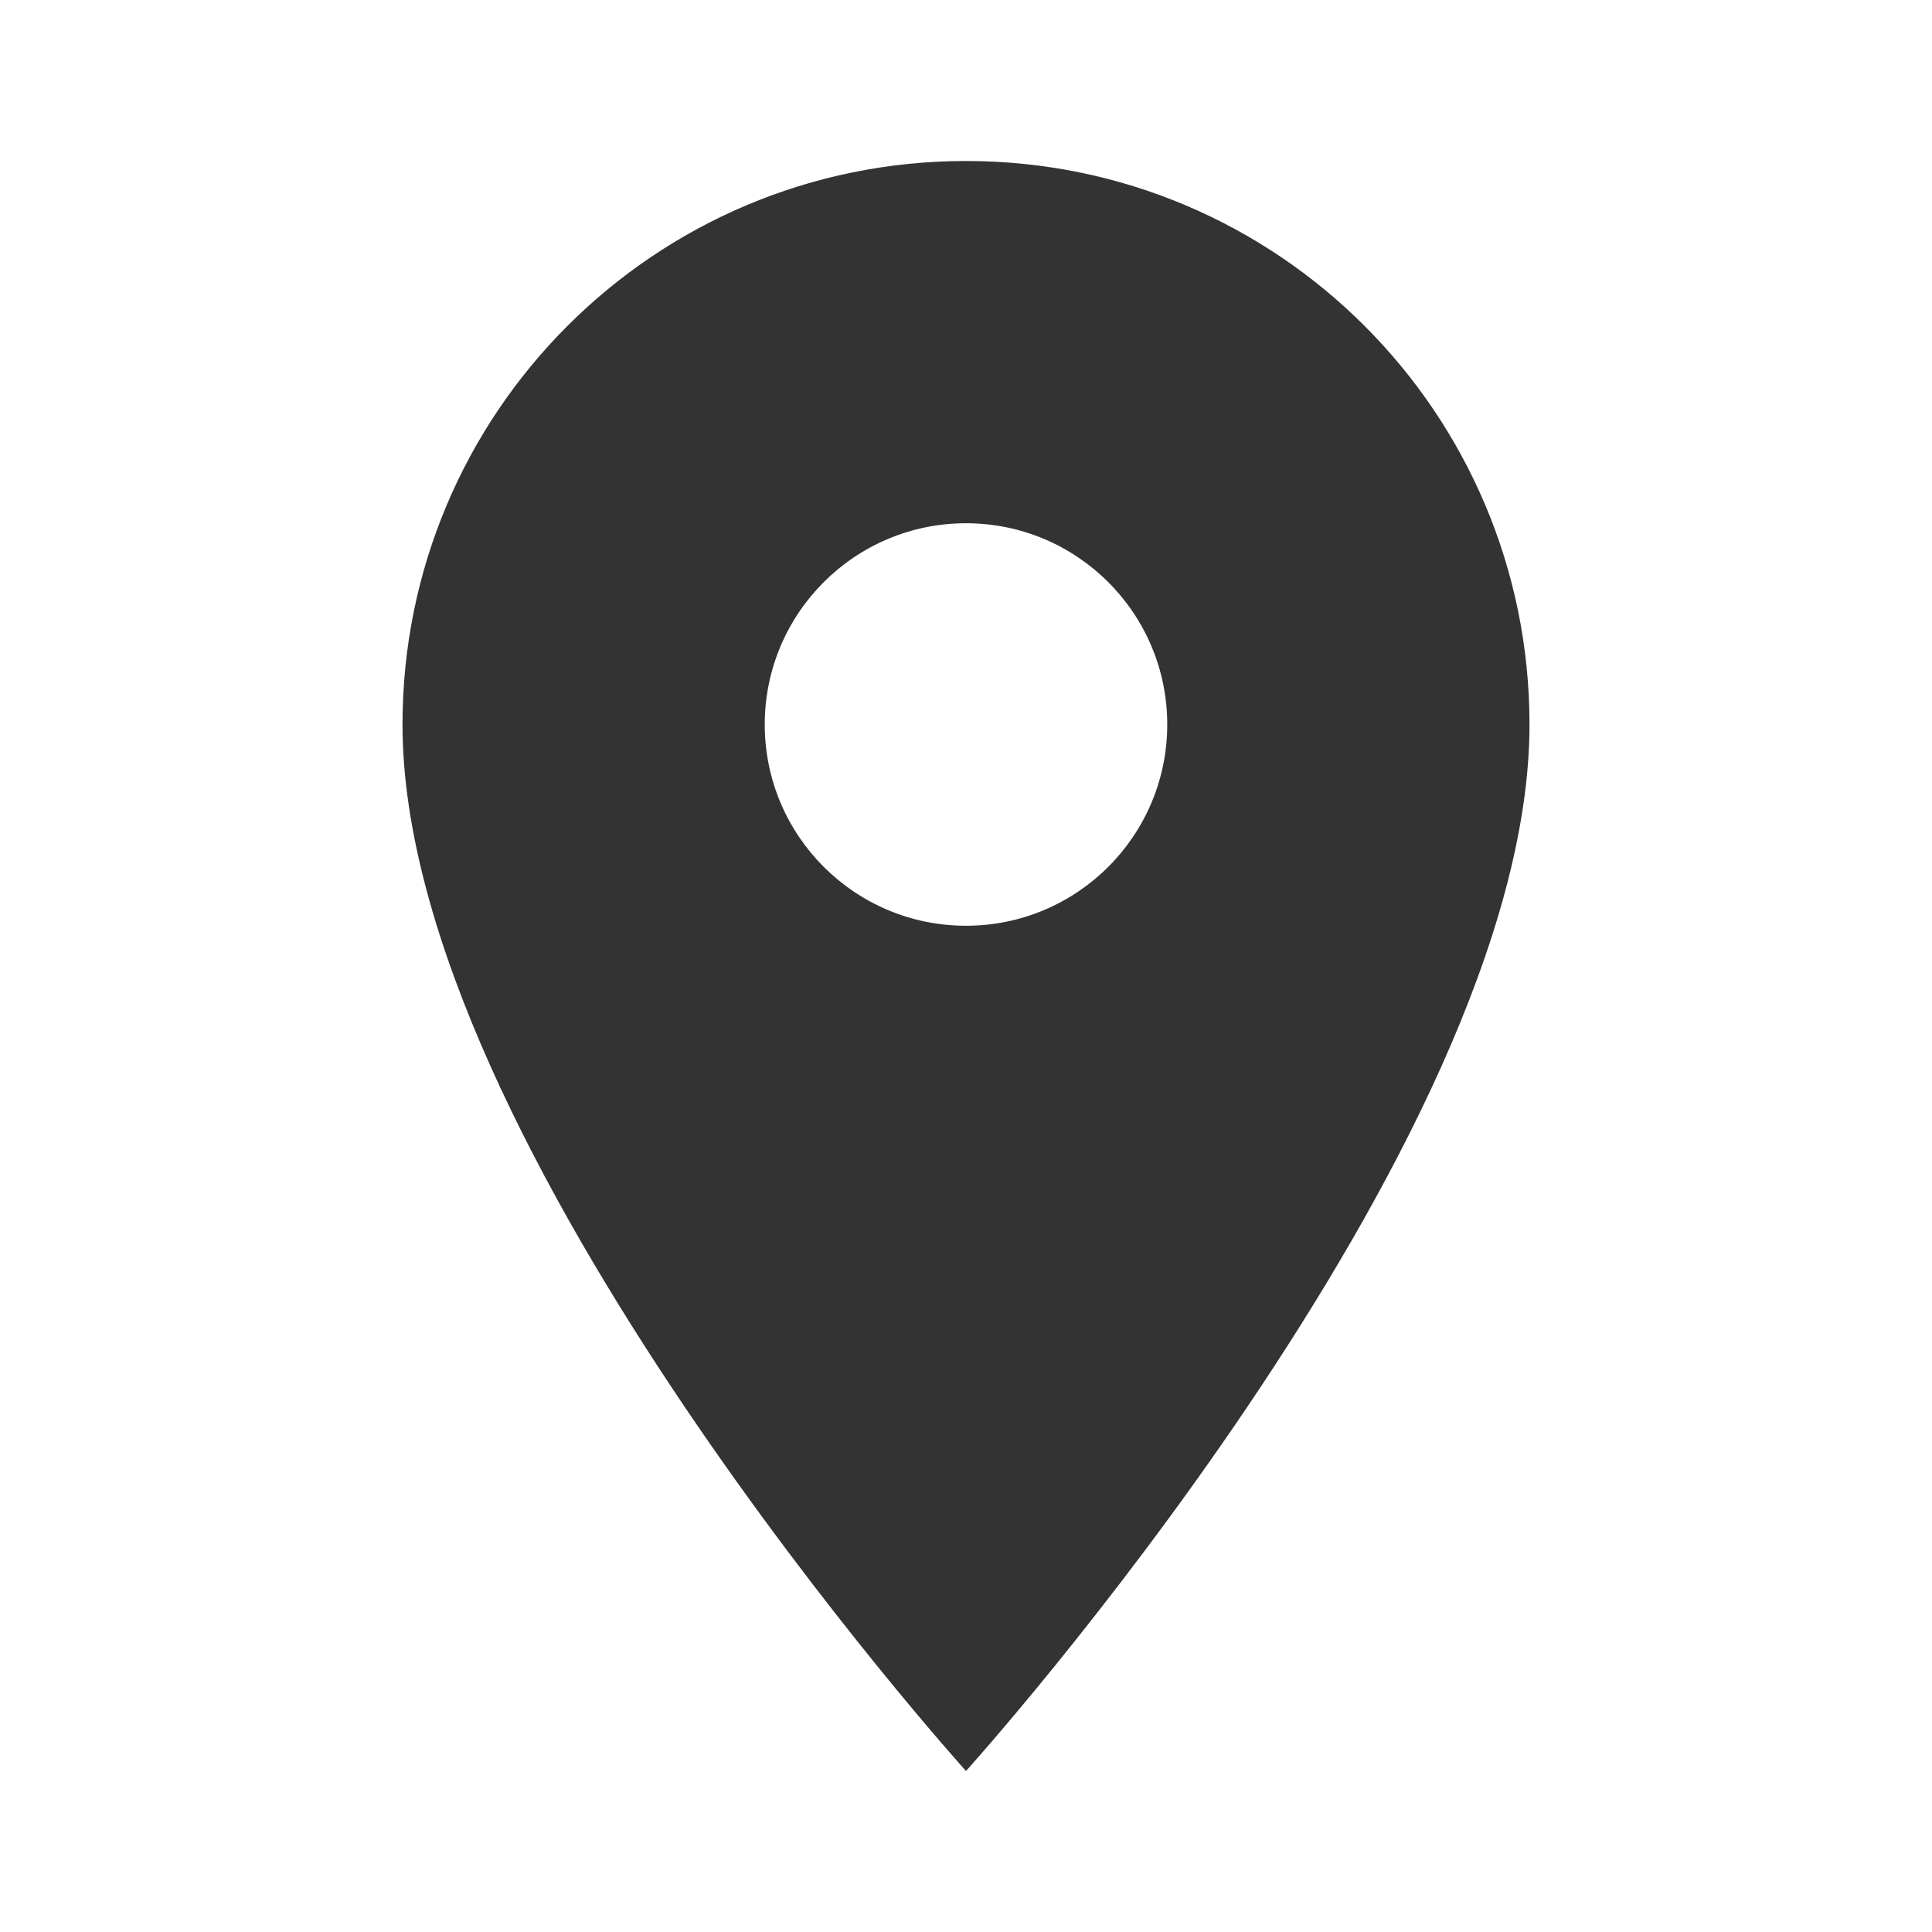
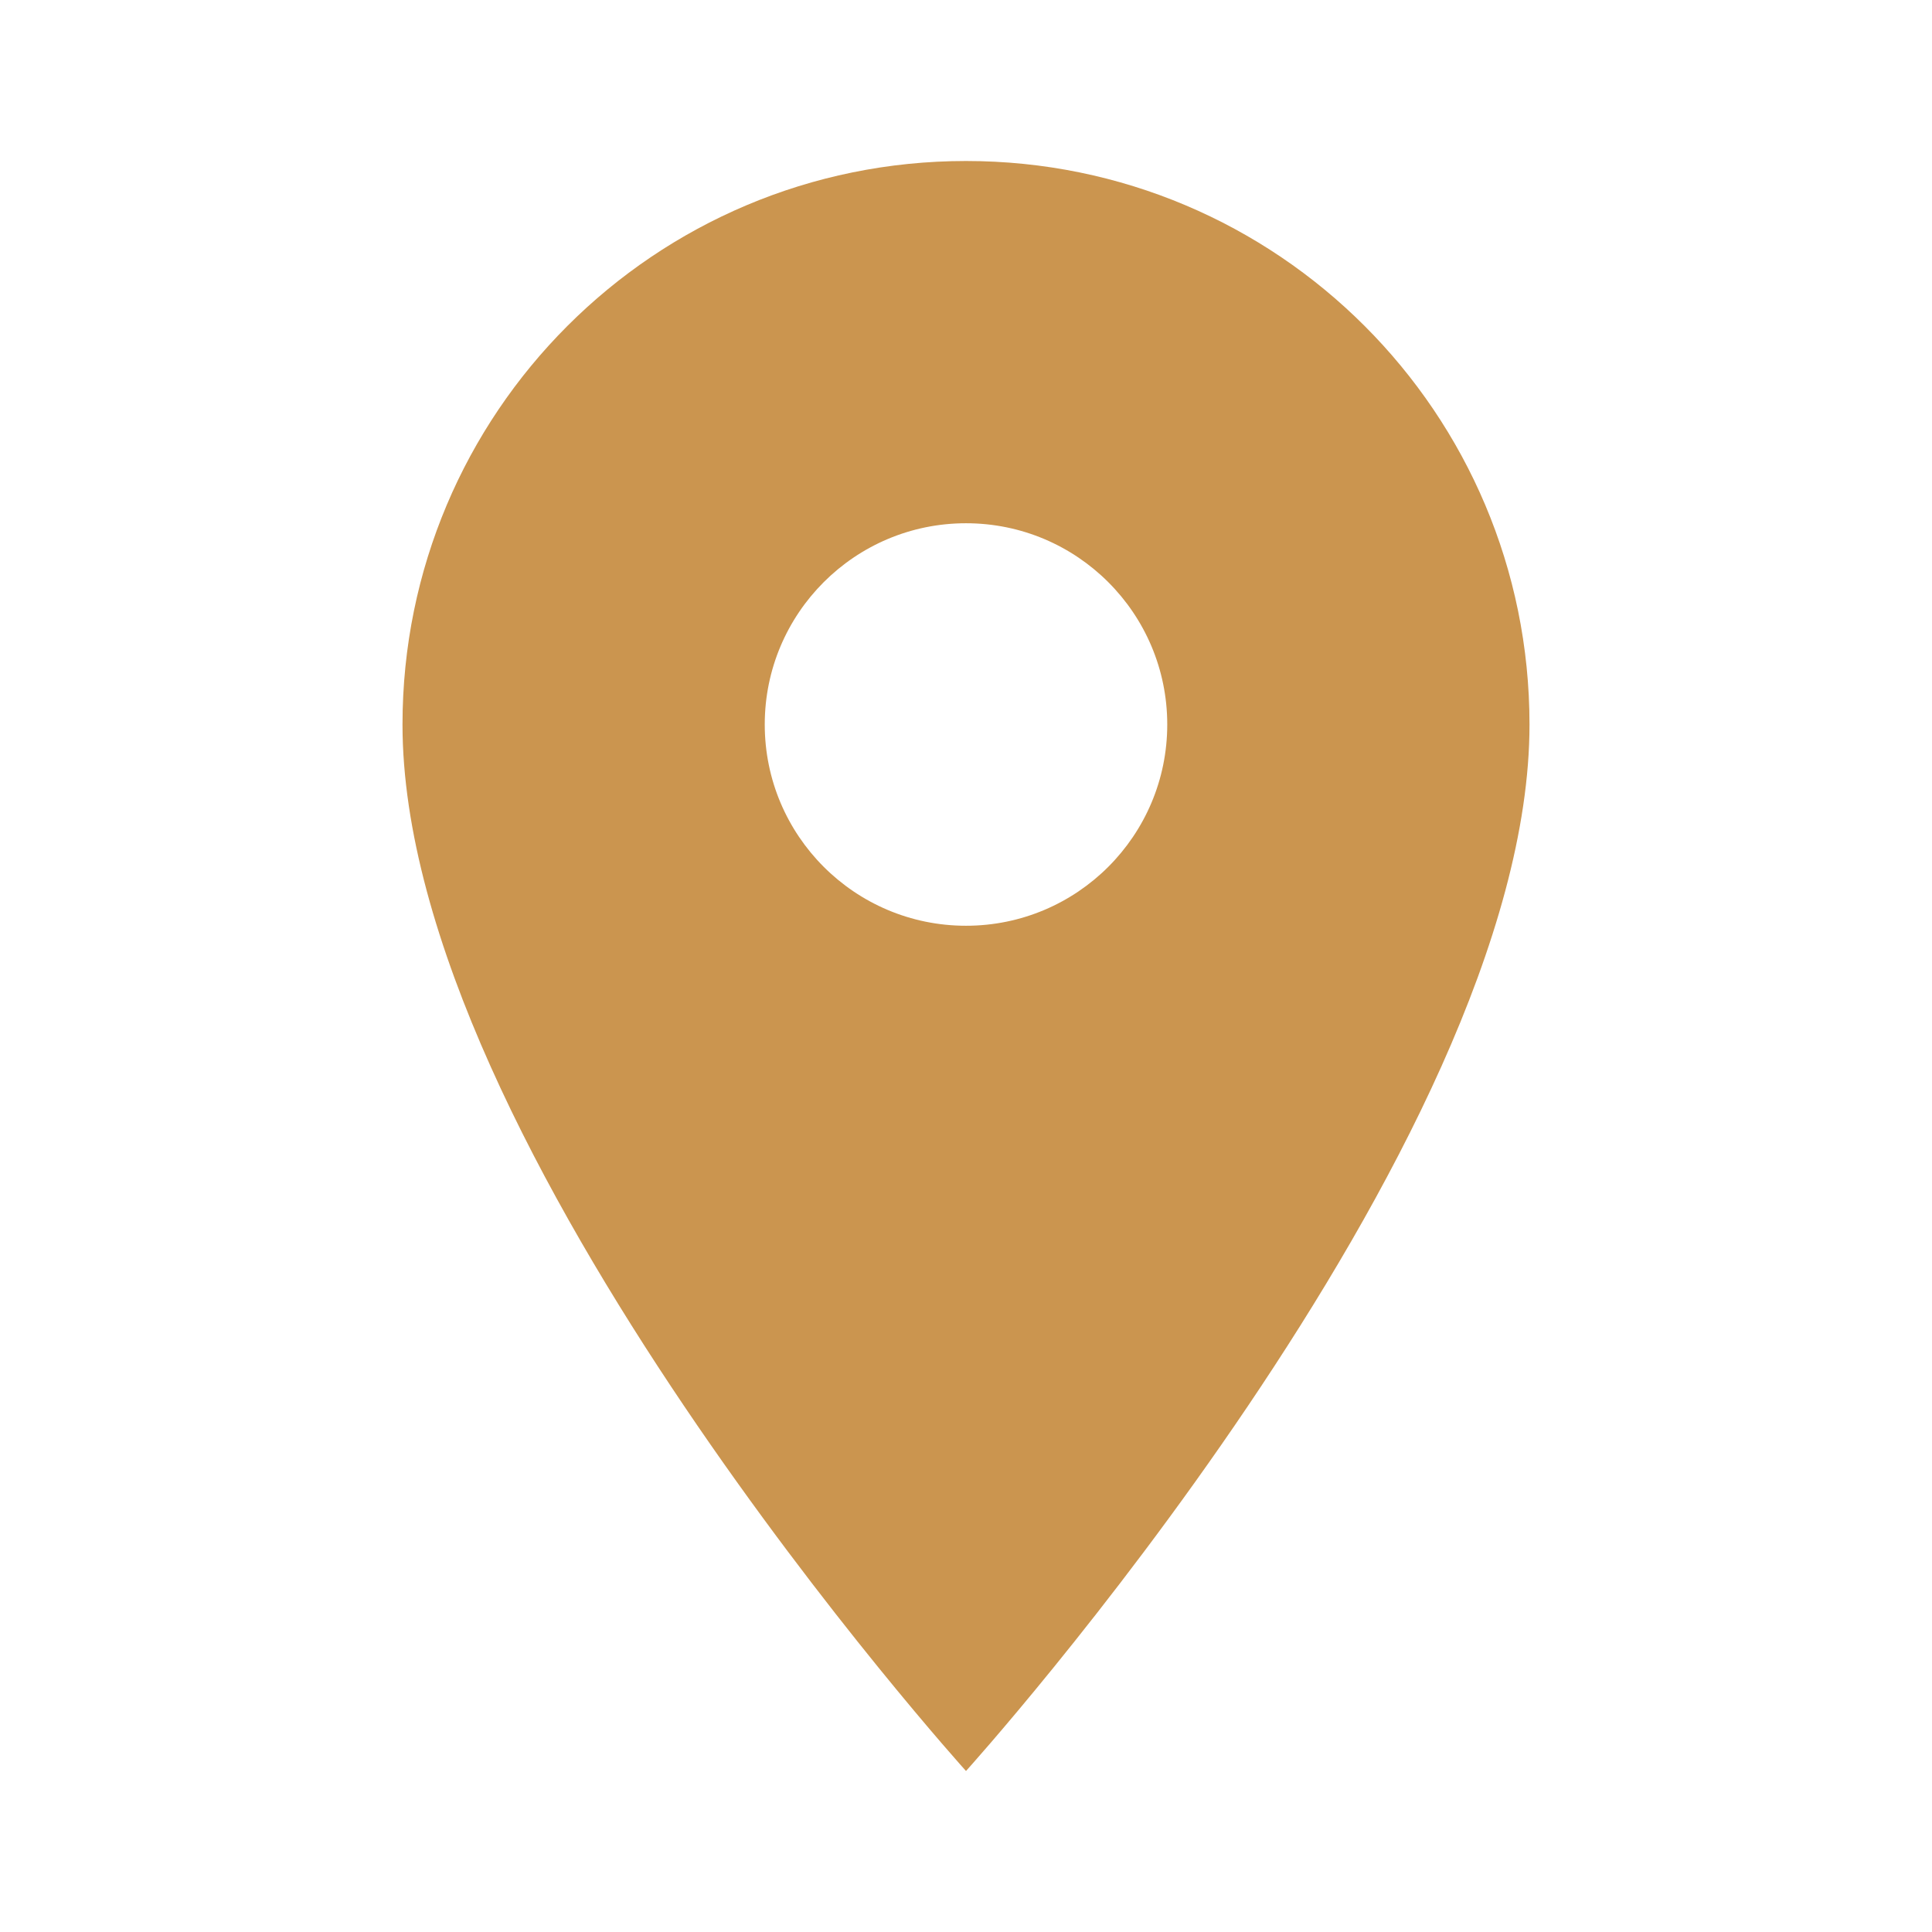
- <svg xmlns="http://www.w3.org/2000/svg" fill="#333" height="24" viewBox="0 0 24 24" width="24">
+ <svg xmlns="http://www.w3.org/2000/svg" fill="#cb954f" height="24" viewBox="0 0 24 24" width="24">
  <path d="M12 2C8.13 2 5 5.13 5 9c0 5.25 7 13 7 13s7-7.75 7-13c0-3.87-3.13-7-7-7zm0 9.5a2.5 2.5 0 0 1 0-5 2.5 2.5 0 0 1 0 5z" />
  <path d="M0 0h24v24H0z" fill="none" />
</svg>
